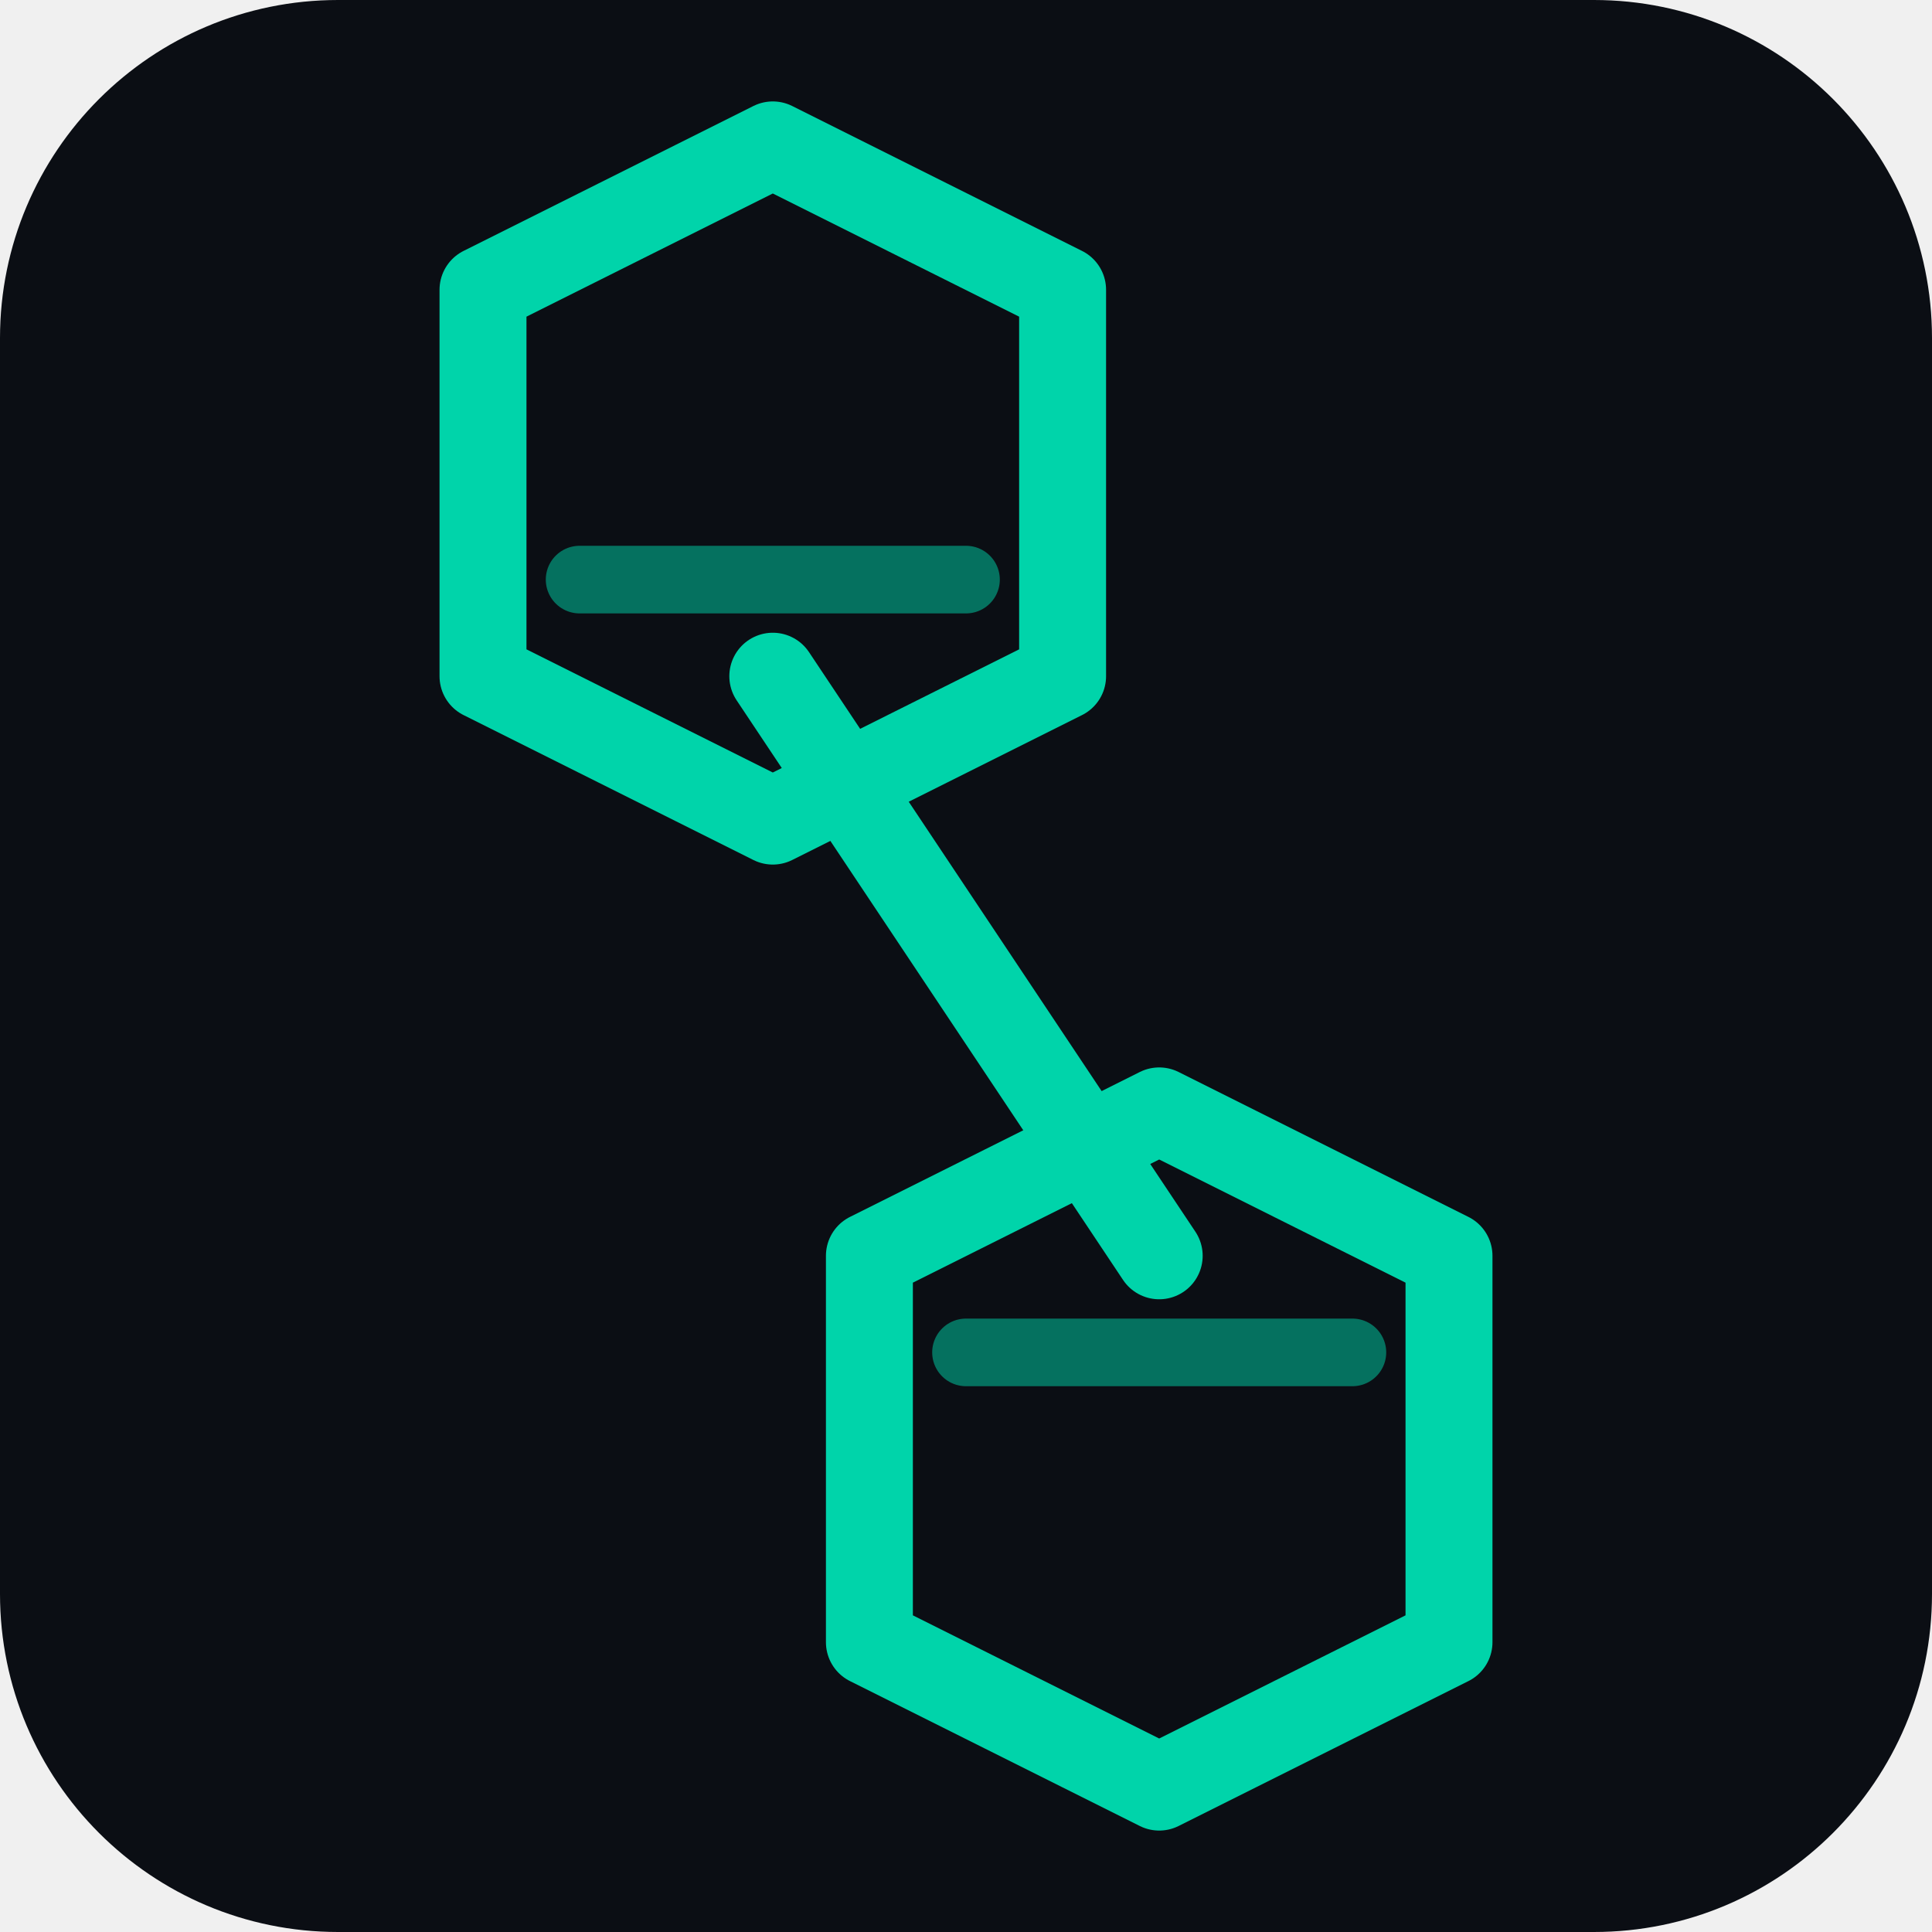
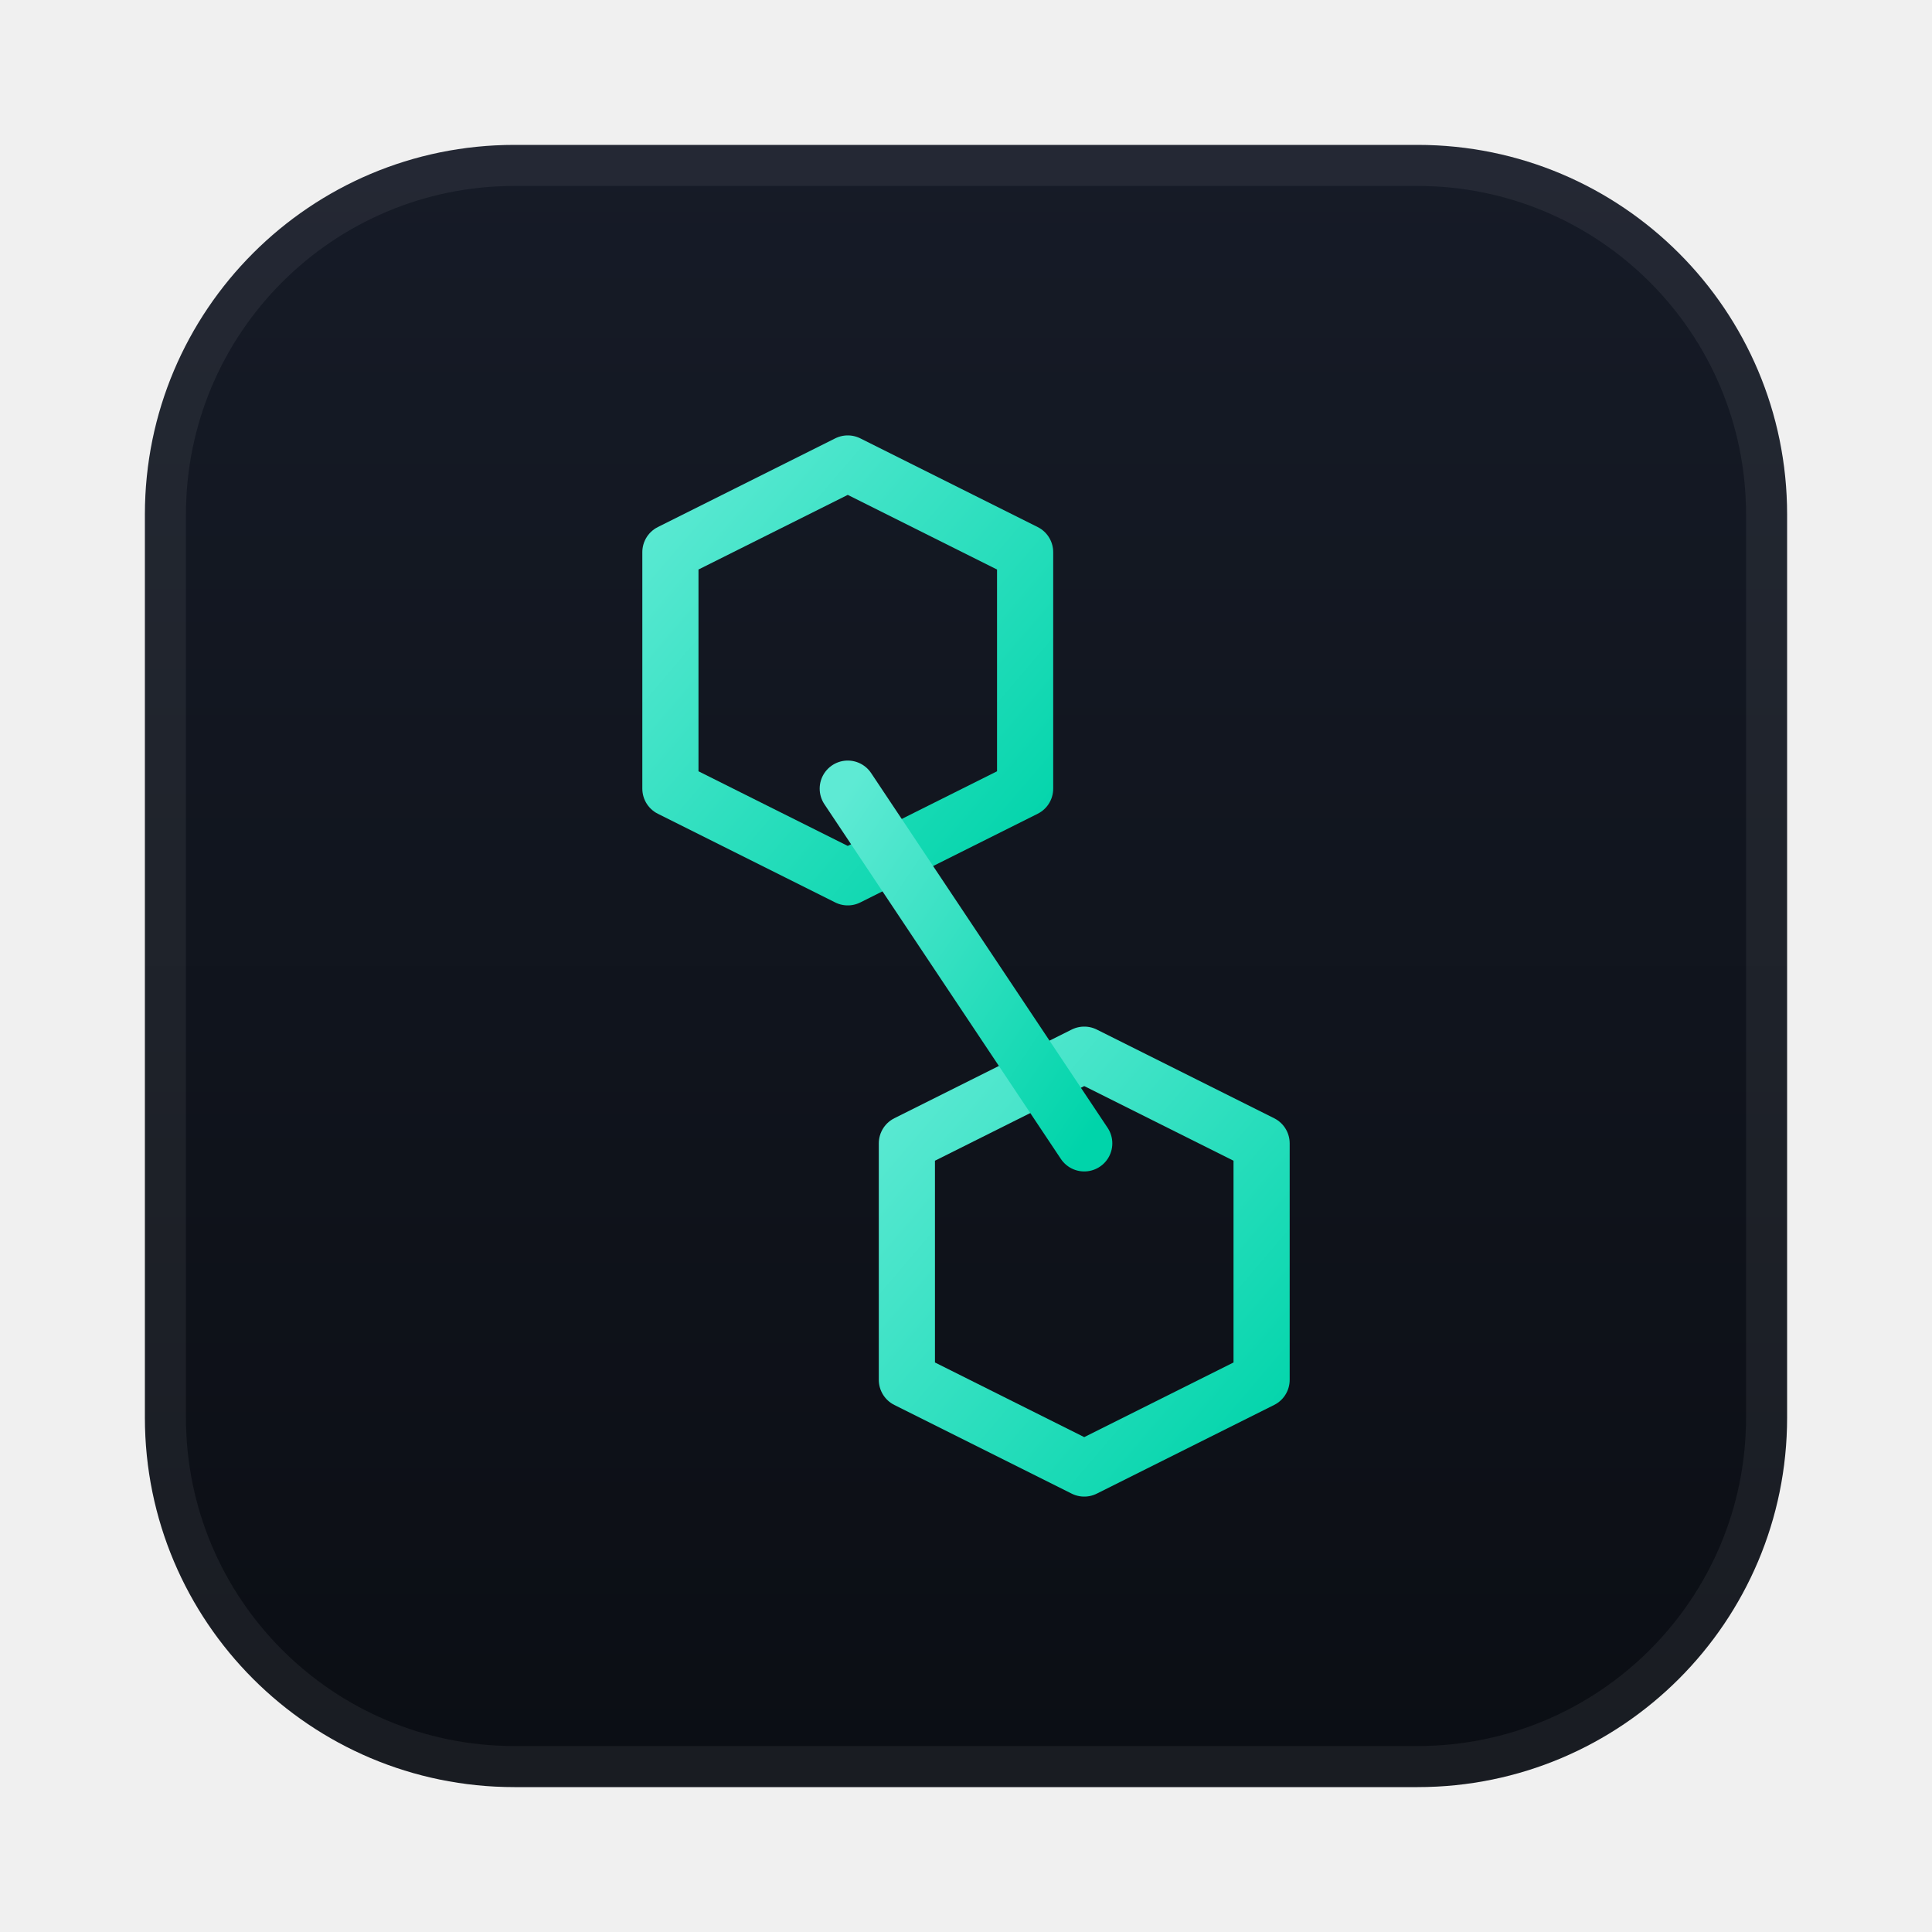
<svg xmlns="http://www.w3.org/2000/svg" width="1024" height="1024" viewBox="0 0 40 40">
-   <rect width="40" height="40" rx="7" fill="#0B0E14" />
-   <path d="M10 6L16 3L22 6V14L16 17L10 14V6Z" stroke="#00D4AA" stroke-width="1.8" stroke-linejoin="round" fill="none" />
-   <path d="M18 26L24 23L30 26V34L24 37L18 34V26Z" stroke="#00D4AA" stroke-width="1.8" stroke-linejoin="round" fill="none" />
-   <path d="M16 14L24 26" stroke="#00D4AA" stroke-width="1.8" stroke-linecap="round" />
-   <path d="M12 12L20 12" stroke="#00D4AA" stroke-width="1.4" stroke-linecap="round" opacity="0.5" />
-   <path d="M20 28L28 28" stroke="#00D4AA" stroke-width="1.4" stroke-linecap="round" opacity="0.5" />
+   <defs>
+     <linearGradient id="bg" x1="0" y1="0" x2="0" y2="1">
+       <stop offset="0%" stop-color="#161B27" />
+       <stop offset="100%" stop-color="#0B0E14" />
+     </linearGradient>
+     <linearGradient id="mark" x1="0" y1="0" x2="1" y2="1">
+       <stop offset="0%" stop-color="#5EEAD4" />
+       <stop offset="100%" stop-color="#00D4AA" />
+     </linearGradient>
+   </defs>
+   <g transform="translate(3 3) scale(0.85)">
+     <rect width="40" height="40" rx="9" fill="url(#bg)" />
+     <rect x="0.5" y="0.5" width="39" height="39" rx="8.5" fill="none" stroke="#ffffff" stroke-opacity="0.06" />
+     <g transform="translate(20 20) scale(0.72) translate(-20 -20)" stroke="url(#mark)" fill="none" stroke-linejoin="round" stroke-linecap="round">
+       <path d="M10 6L16 3L22 6V14L16 17L10 14V6Z" stroke-width="1.9" />
+       <path d="M18 26L24 23L30 26V34L24 37L18 34V26Z" stroke-width="1.9" />
+       <path d="M16 14L24 26" stroke-width="1.9" />
+       <path d="M12 12L20 12" stroke-width="1.4" opacity="0.5" />
+       <path d="M20 28L28 28" stroke-width="1.4" opacity="0.5" />
+     </g>
+   </g>
</svg>
